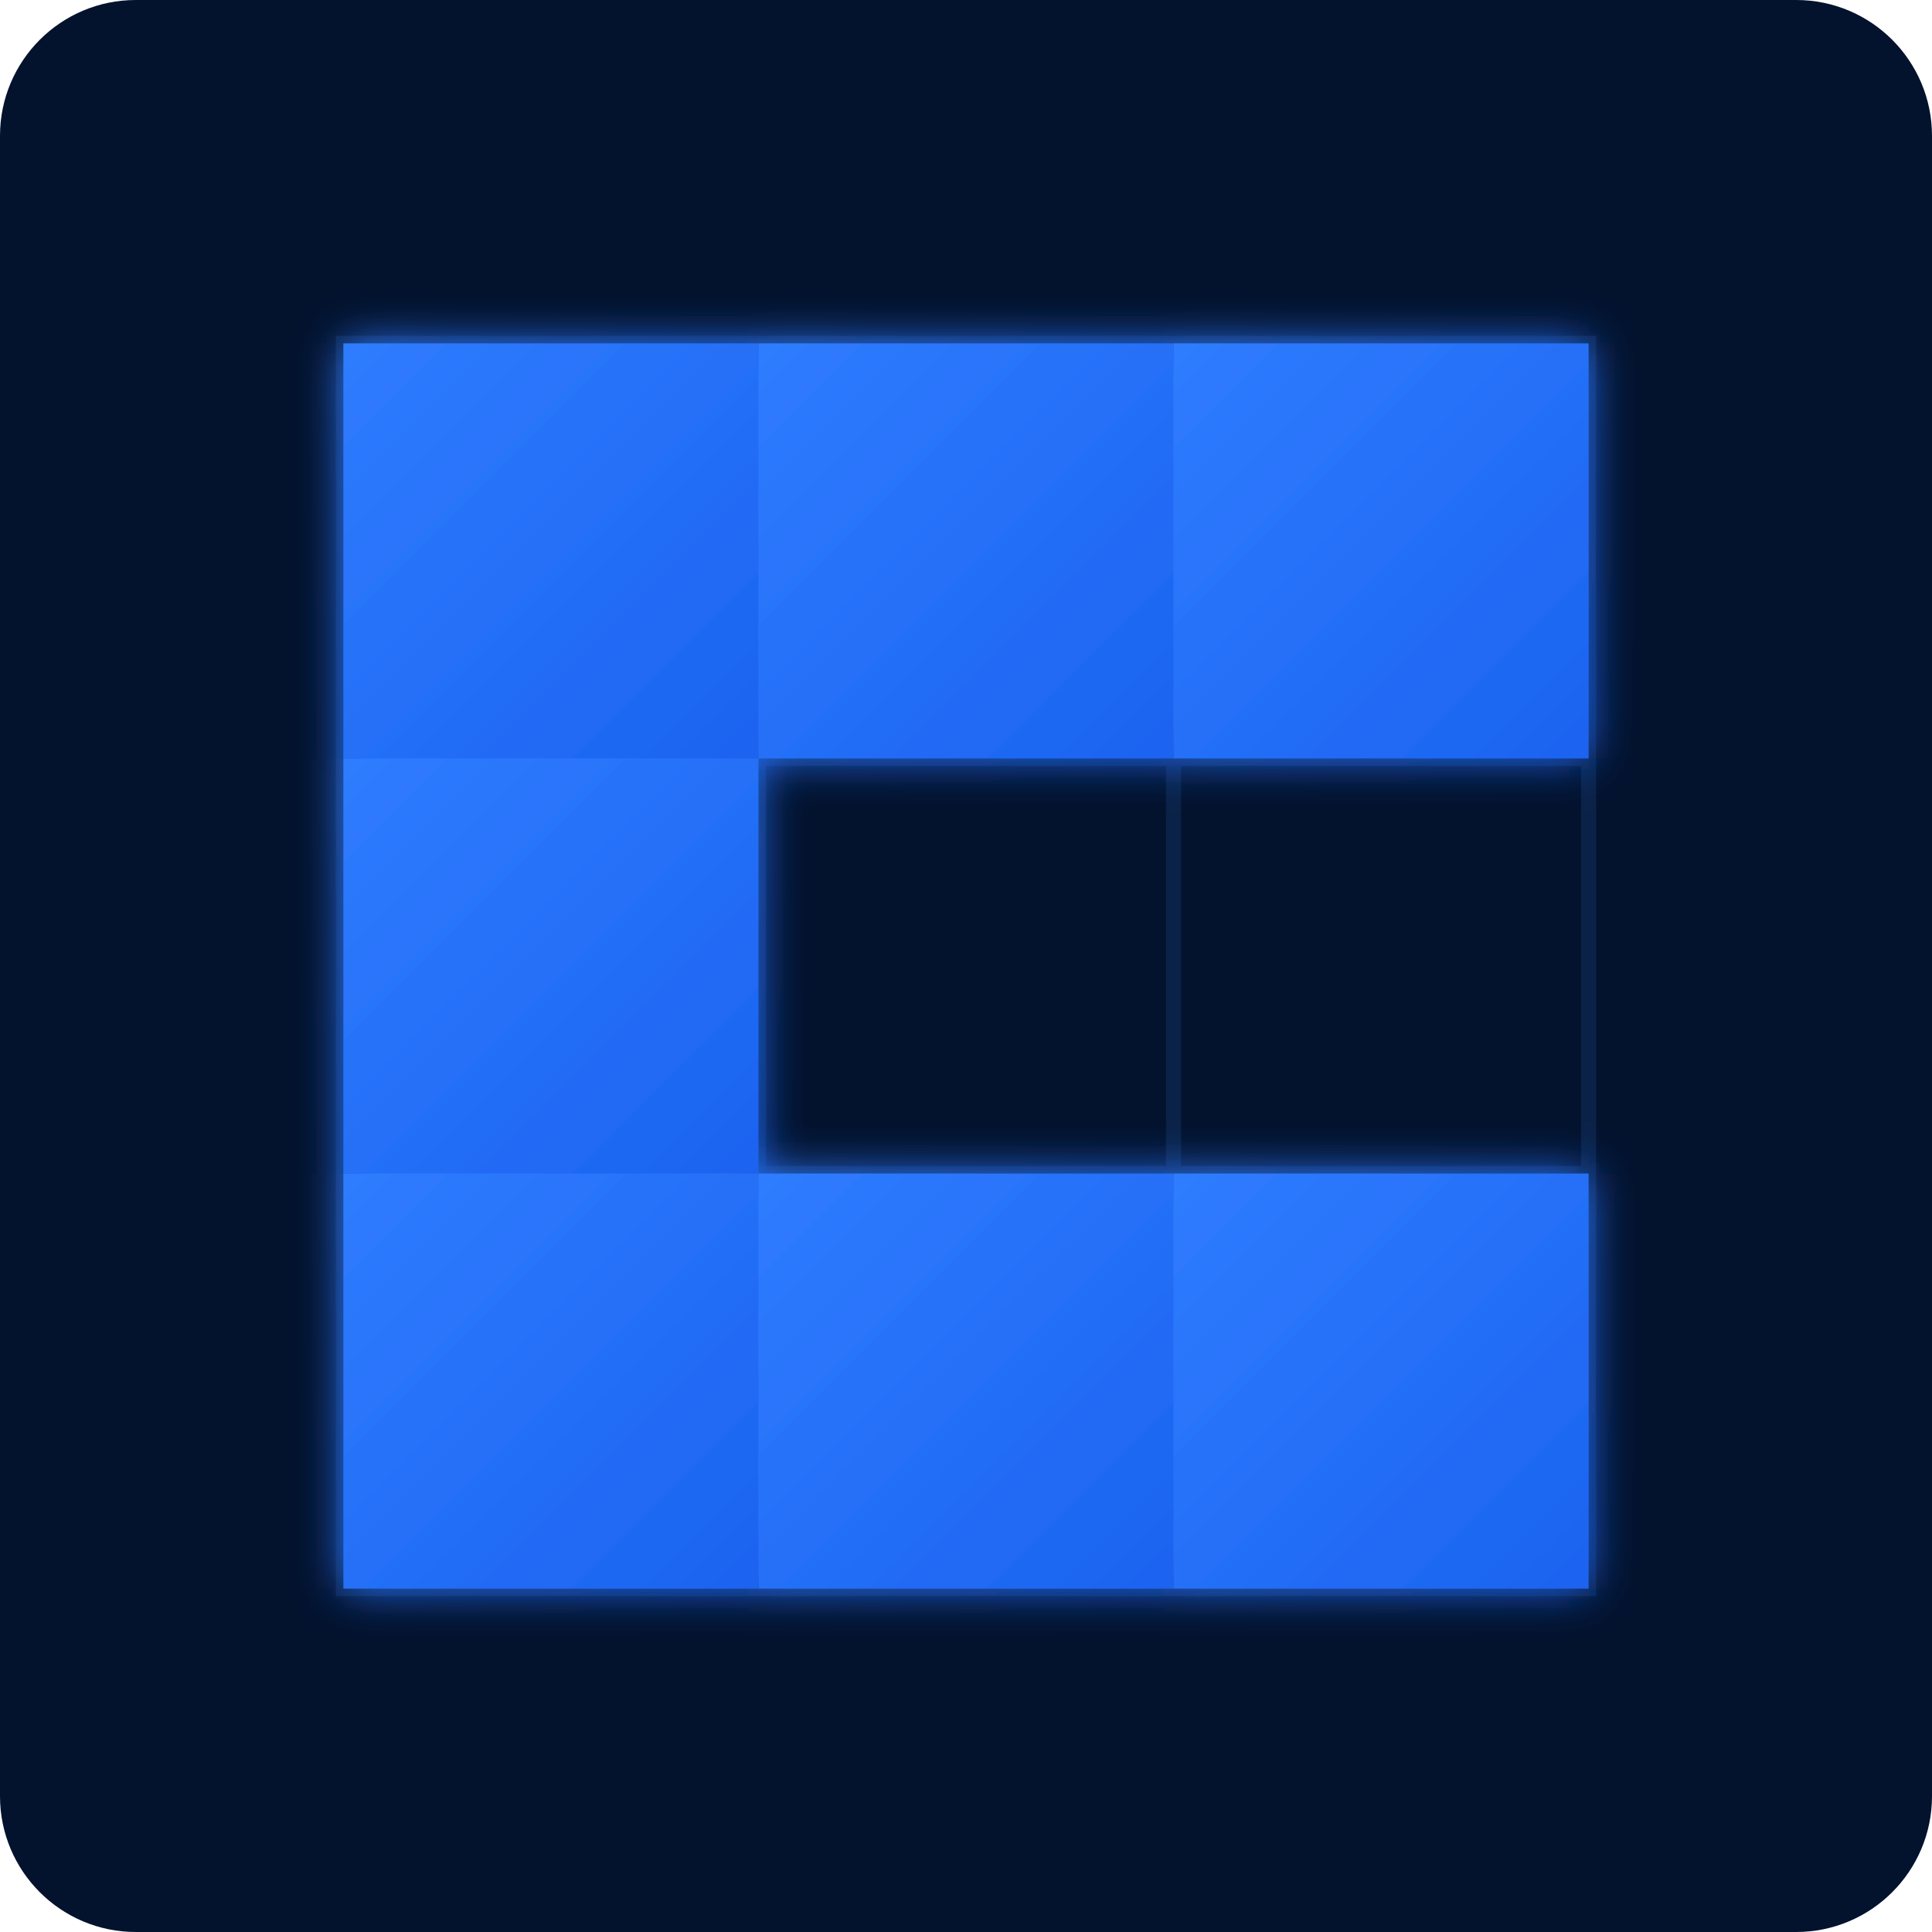
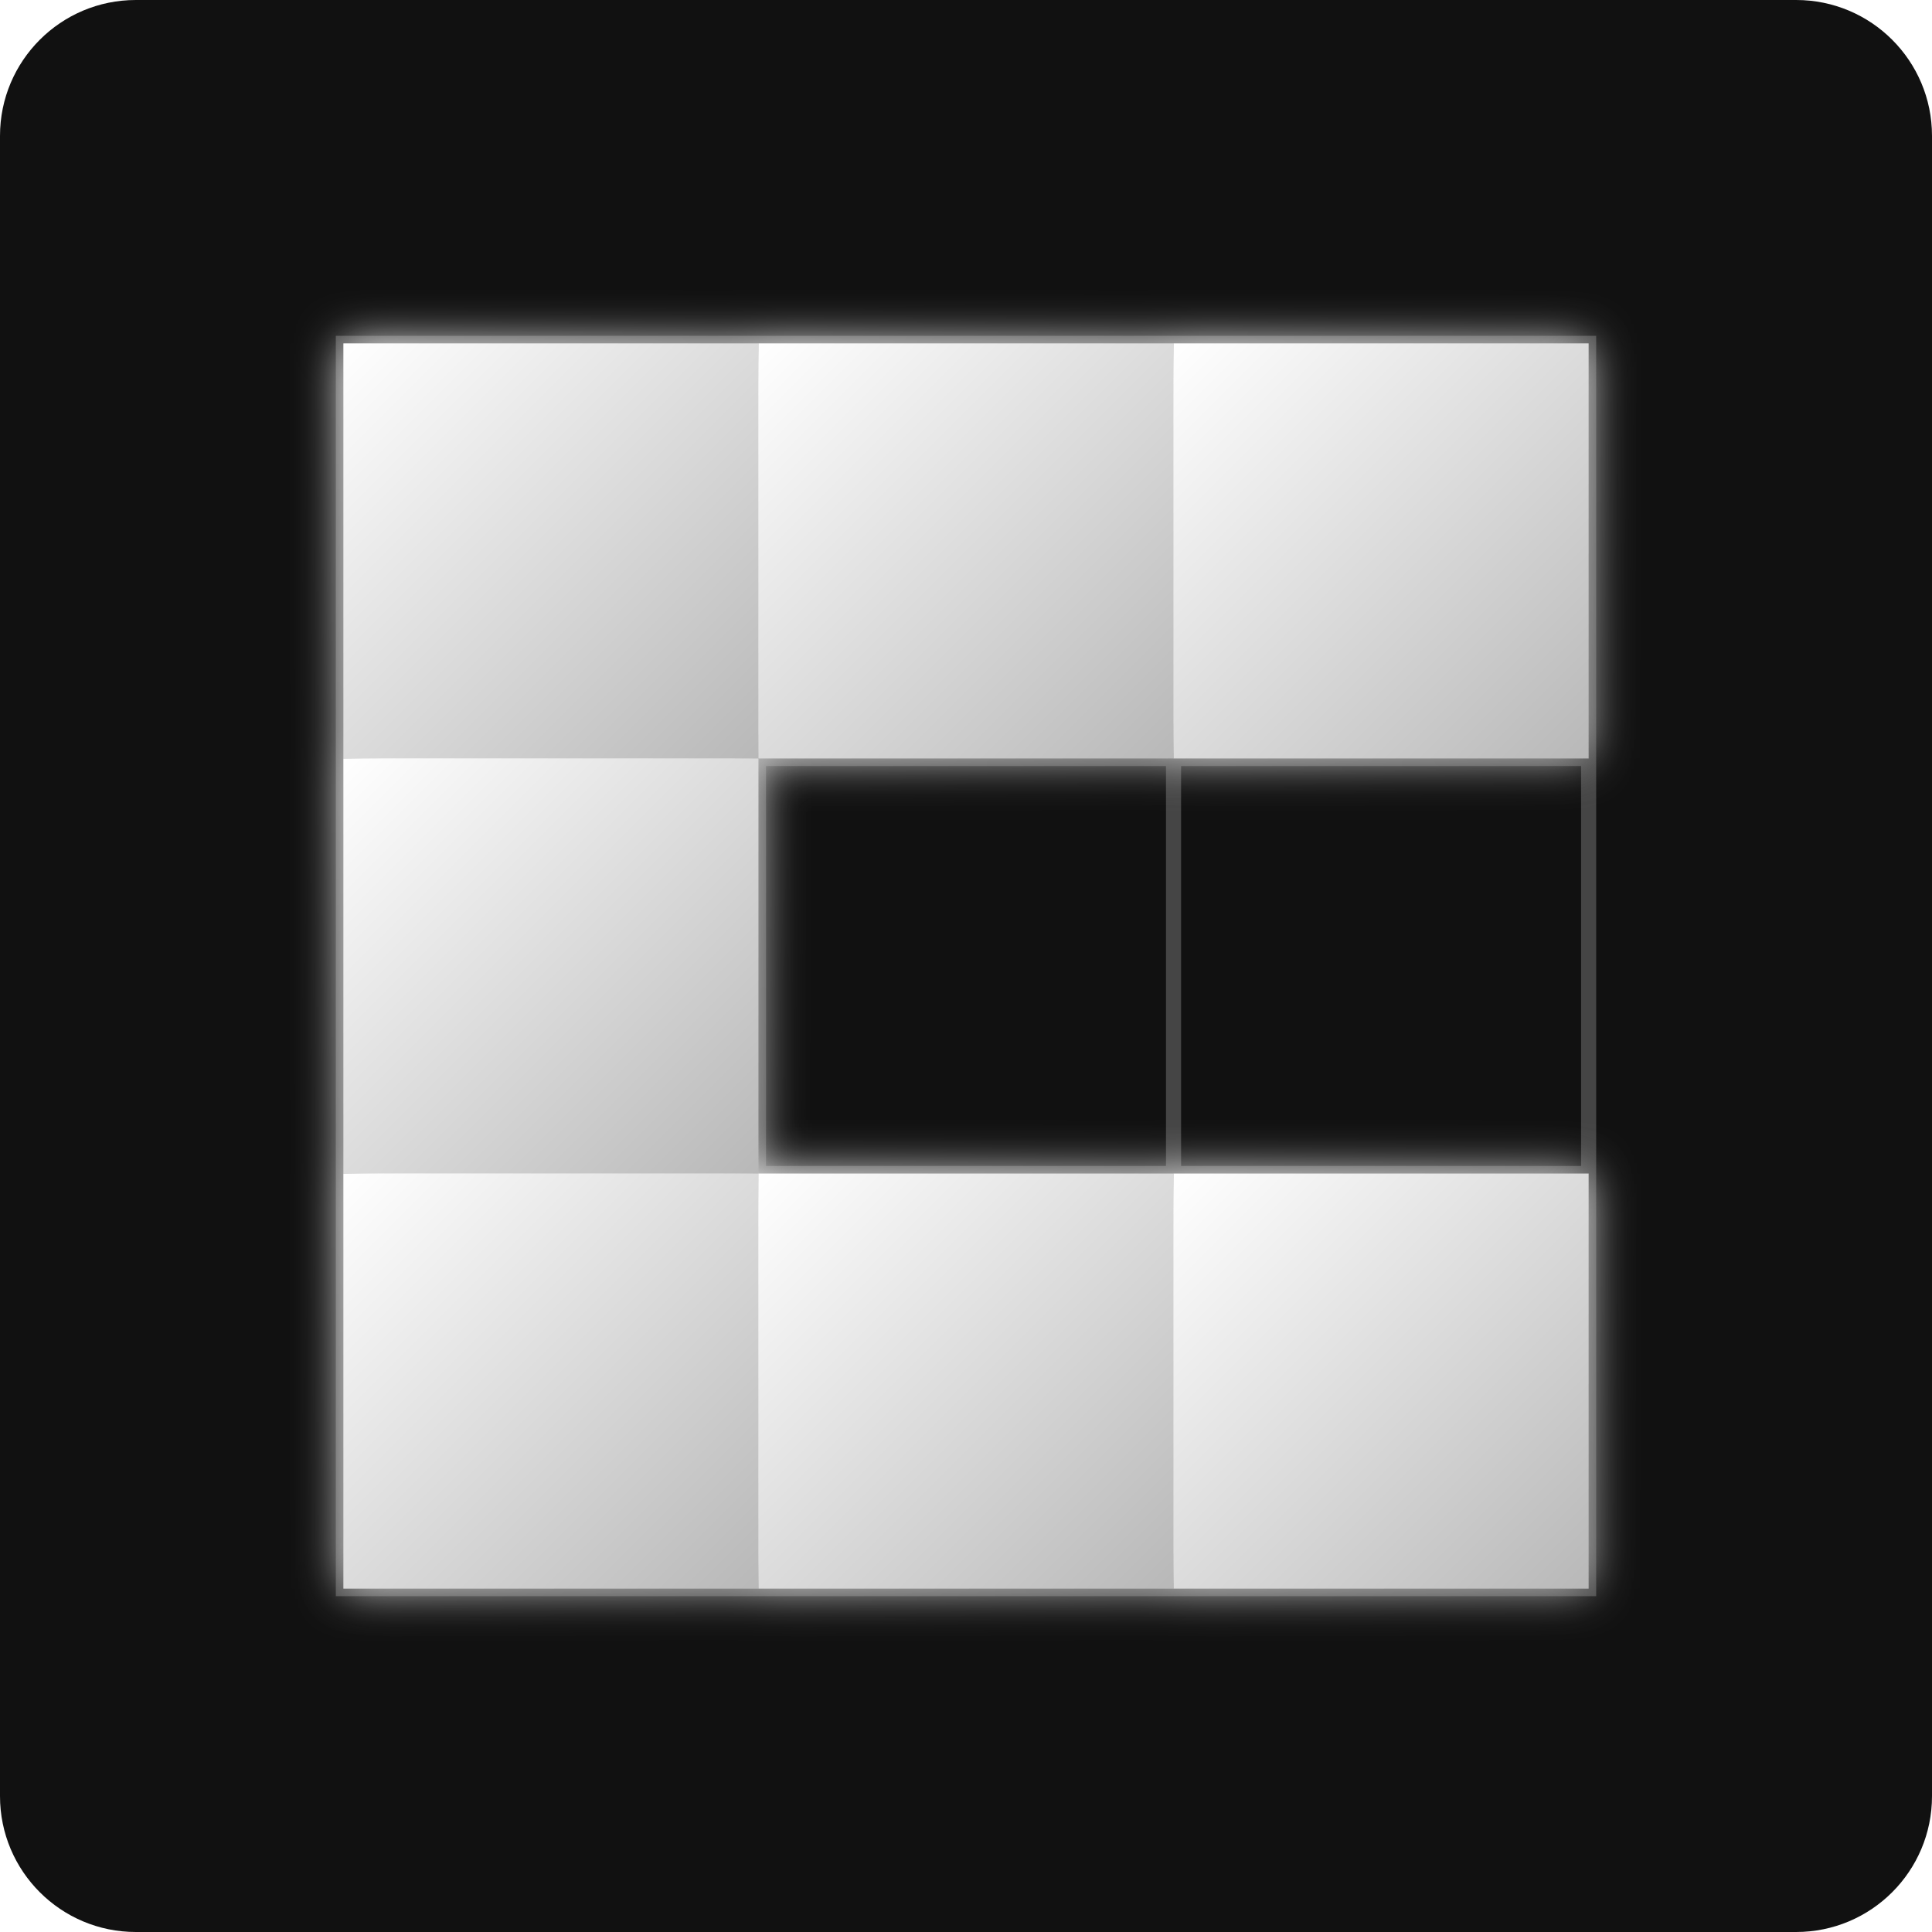
<svg xmlns="http://www.w3.org/2000/svg" viewBox="0 0 512 512" width="512" height="512" role="img" aria-label="Grid C favicon on dark background">
  <defs>
-     <linearGradient id="tileBlue" x1="0" y1="0" x2="1" y2="1">
-       <stop offset="0%" stop-color="#2f7cff" />
-       <stop offset="100%" stop-color="#1b63f0" />
+     <linearGradient id="tileGrey" x1="0" y1="0" x2="1" y2="1">
+       <stop offset="0%" stop-color="#ffffff" />
+       <stop offset="100%" stop-color="#b8b8b8" />
    </linearGradient>
    <filter id="softGlow" x="-20%" y="-20%" width="140%" height="140%">
      <feGaussianBlur stdDeviation="6" result="blur" />
      <feMerge>
        <feMergeNode in="blur" />
        <feMergeNode in="SourceGraphic" />
      </feMerge>
    </filter>
  </defs>
-   <rect x="0" y="0" width="512" height="512" rx="36" fill="#03122d" />
+   <rect x="0" y="0" width="512" height="512" rx="36" fill="#111111" />
  <g transform="translate(91,91)">
-     <rect x="0" y="0" width="330" height="330" fill="none" stroke="#0b2248" stroke-width="4" />
-     <line x1="110" y1="0" x2="110" y2="330" stroke="#0b2248" stroke-width="4" />
-     <line x1="220" y1="0" x2="220" y2="330" stroke="#0b2248" stroke-width="4" />
-     <line x1="0" y1="110" x2="330" y2="110" stroke="#0b2248" stroke-width="4" />
-     <line x1="0" y1="220" x2="330" y2="220" stroke="#0b2248" stroke-width="4" />
-     <g fill="url(#tileBlue)" filter="url(#softGlow)">
+     <rect x="0" y="0" width="330" height="330" fill="none" stroke="#454545" stroke-width="4" />
+     <line x1="110" y1="0" x2="110" y2="330" stroke="#454545" stroke-width="4" />
+     <line x1="220" y1="0" x2="220" y2="330" stroke="#454545" stroke-width="4" />
+     <line x1="0" y1="110" x2="330" y2="110" stroke="#454545" stroke-width="4" />
+     <line x1="0" y1="220" x2="330" y2="220" stroke="#454545" stroke-width="4" />
+     <g fill="url(#tileGrey)" filter="url(#softGlow)">
      <rect x="0" y="0" width="110" height="110" />
      <rect x="110" y="0" width="110" height="110" />
      <rect x="220" y="0" width="110" height="110" />
      <rect x="0" y="110" width="110" height="110" />
      <rect x="0" y="220" width="110" height="110" />
      <rect x="110" y="220" width="110" height="110" />
      <rect x="220" y="220" width="110" height="110" />
    </g>
  </g>
</svg>
